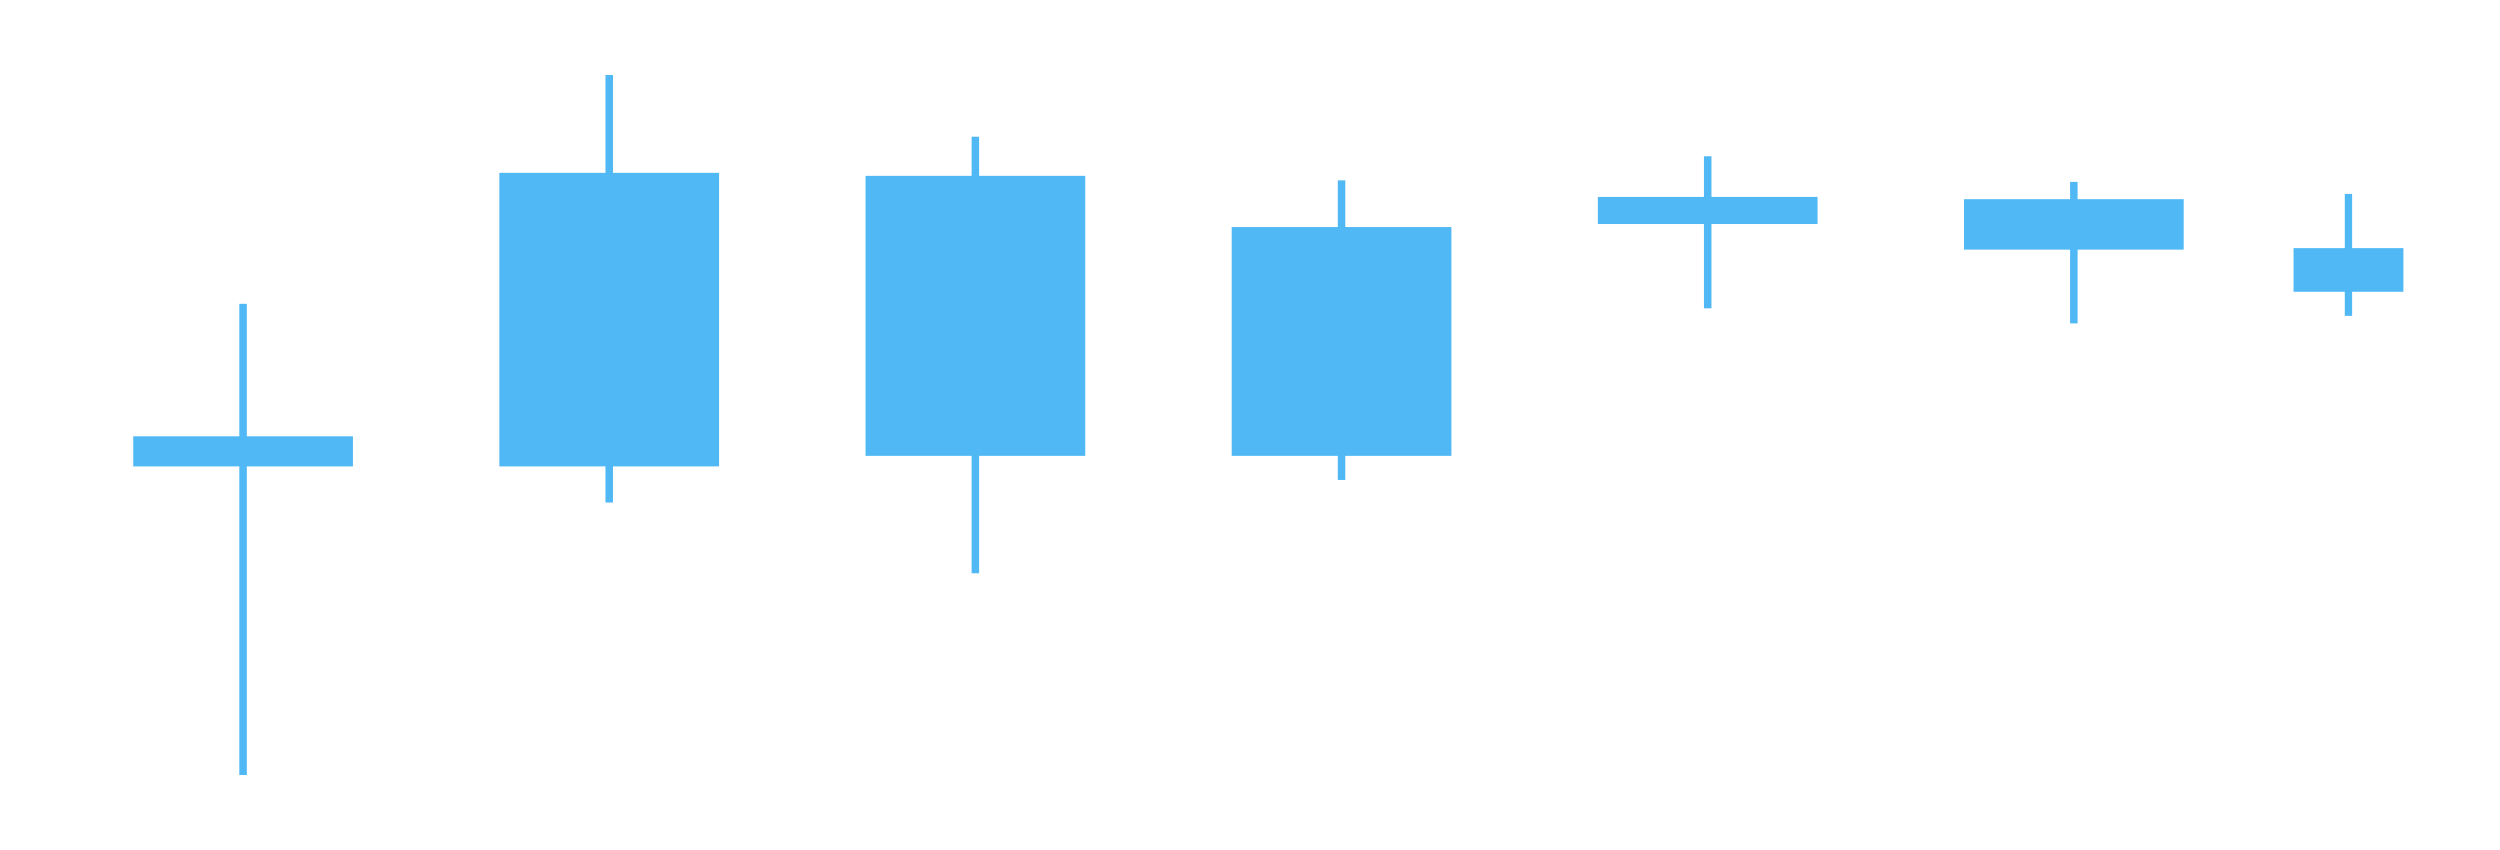
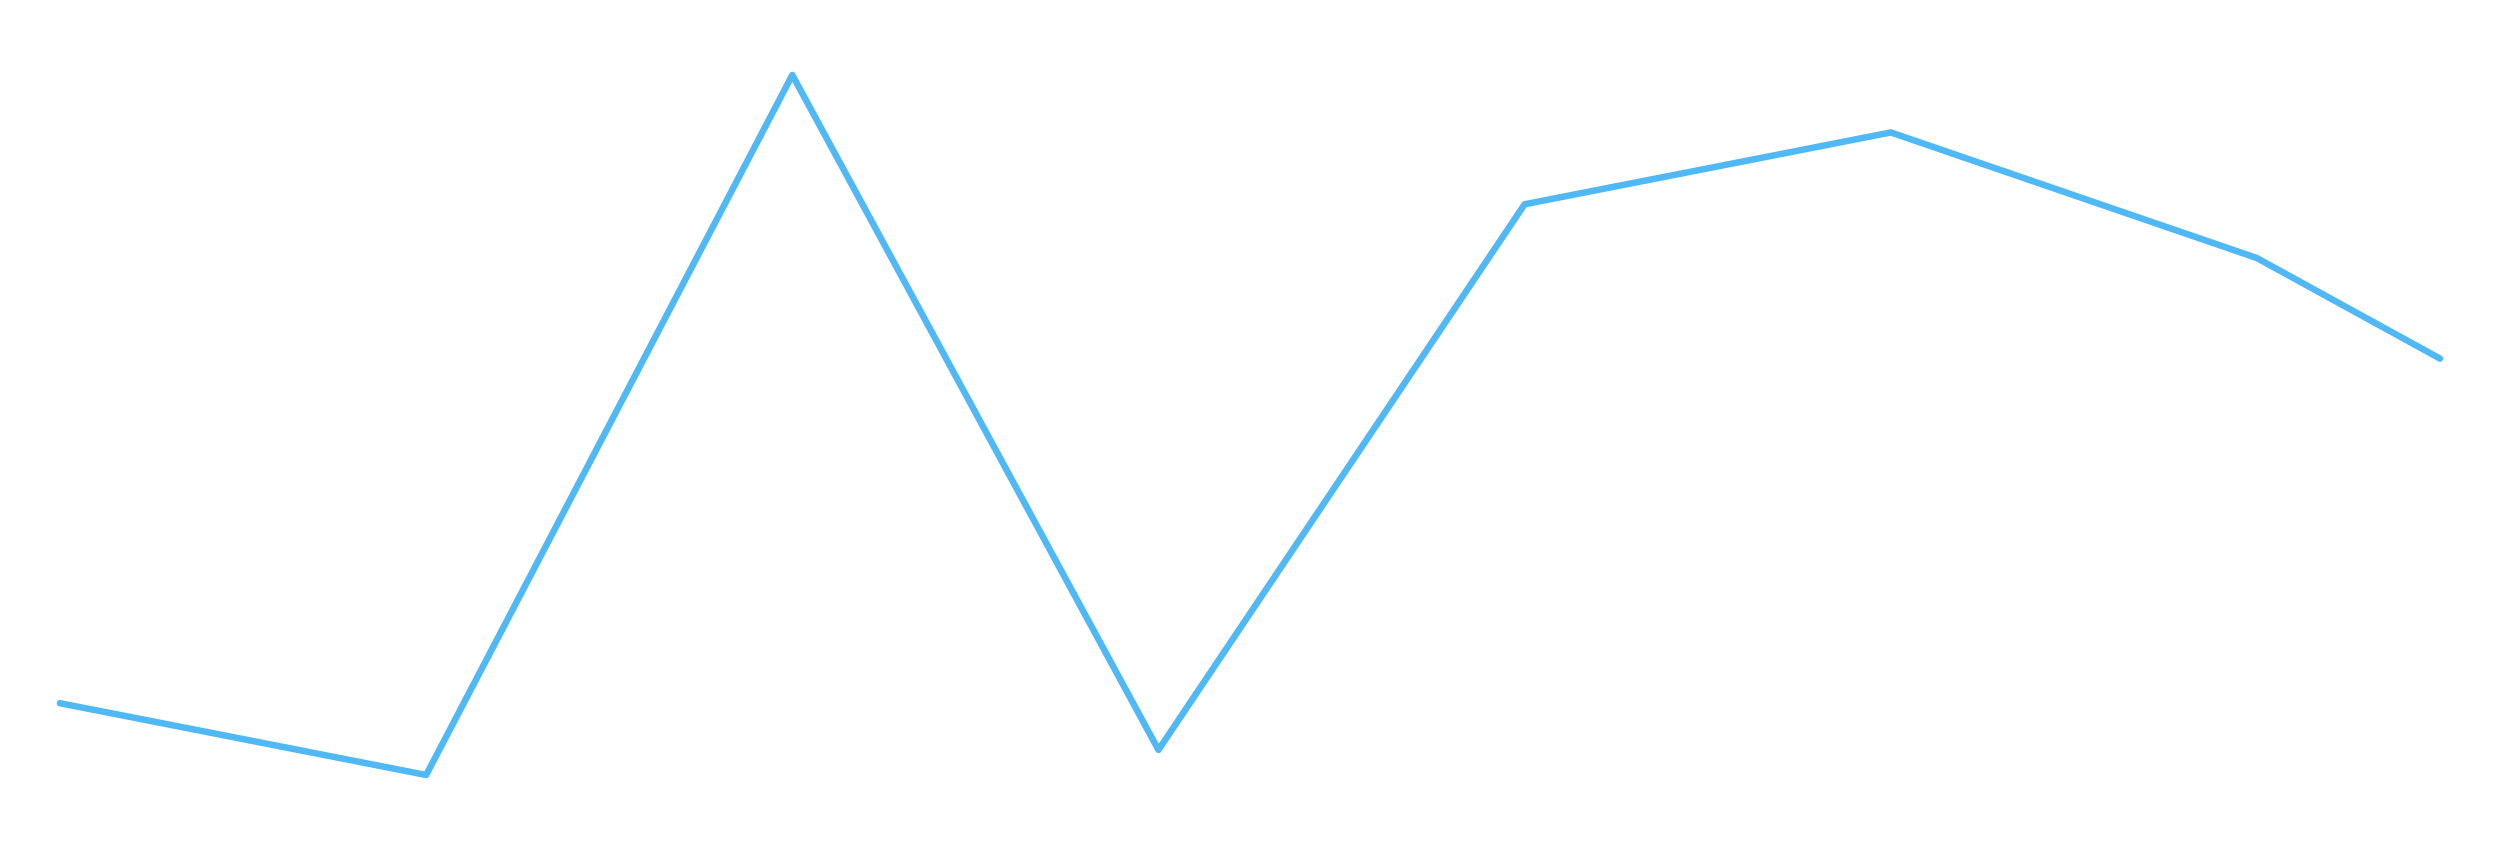
<svg xmlns="http://www.w3.org/2000/svg" viewBox="0 0 1000 340" role="img" aria-labelledby="t d">
-   <line x1="97.23" y1="121.53" x2="97.23" y2="310.00" stroke="#50b8f5" stroke-width="3.00" />
-   <rect x="53.29" y="174.52" width="87.88" height="12.04" fill="#50b8f5" />
-   <line x1="243.69" y1="30.00" x2="243.69" y2="201.01" stroke="#50b8f5" stroke-width="3.00" />
-   <rect x="199.75" y="69.14" width="87.88" height="117.42" fill="#50b8f5" />
-   <line x1="390.15" y1="54.69" x2="390.15" y2="229.31" stroke="#50b8f5" stroke-width="3.00" />
-   <rect x="346.22" y="70.34" width="87.88" height="112.00" fill="#50b8f5" />
-   <line x1="536.62" y1="72.15" x2="536.62" y2="191.98" stroke="#50b8f5" stroke-width="3.00" />
-   <rect x="492.68" y="90.82" width="87.88" height="91.52" fill="#50b8f5" />
-   <line x1="683.08" y1="62.51" x2="683.08" y2="123.33" stroke="#50b8f5" stroke-width="3.00" />
-   <rect x="639.14" y="78.77" width="87.88" height="10.84" fill="#50b8f5" />
-   <line x1="829.54" y1="72.75" x2="829.54" y2="129.36" stroke="#50b8f5" stroke-width="3.00" />
-   <rect x="785.60" y="79.68" width="87.88" height="20.17" fill="#50b8f5" />
-   <line x1="939.38" y1="77.57" x2="939.38" y2="126.34" stroke="#50b8f5" stroke-width="2.93" />
-   <rect x="917.42" y="99.25" width="43.94" height="17.46" fill="#50b8f5" />
+   <path d="M24.00,281.29 L170.46,310.00 L316.92,30.00 L463.38,299.95 L609.85,81.69 L756.31,52.97 L902.77,103.23 L976.00,143.44" fill="none" stroke="#50b8f5" stroke-width="2.6" stroke-linecap="round" stroke-linejoin="round" />
</svg>
